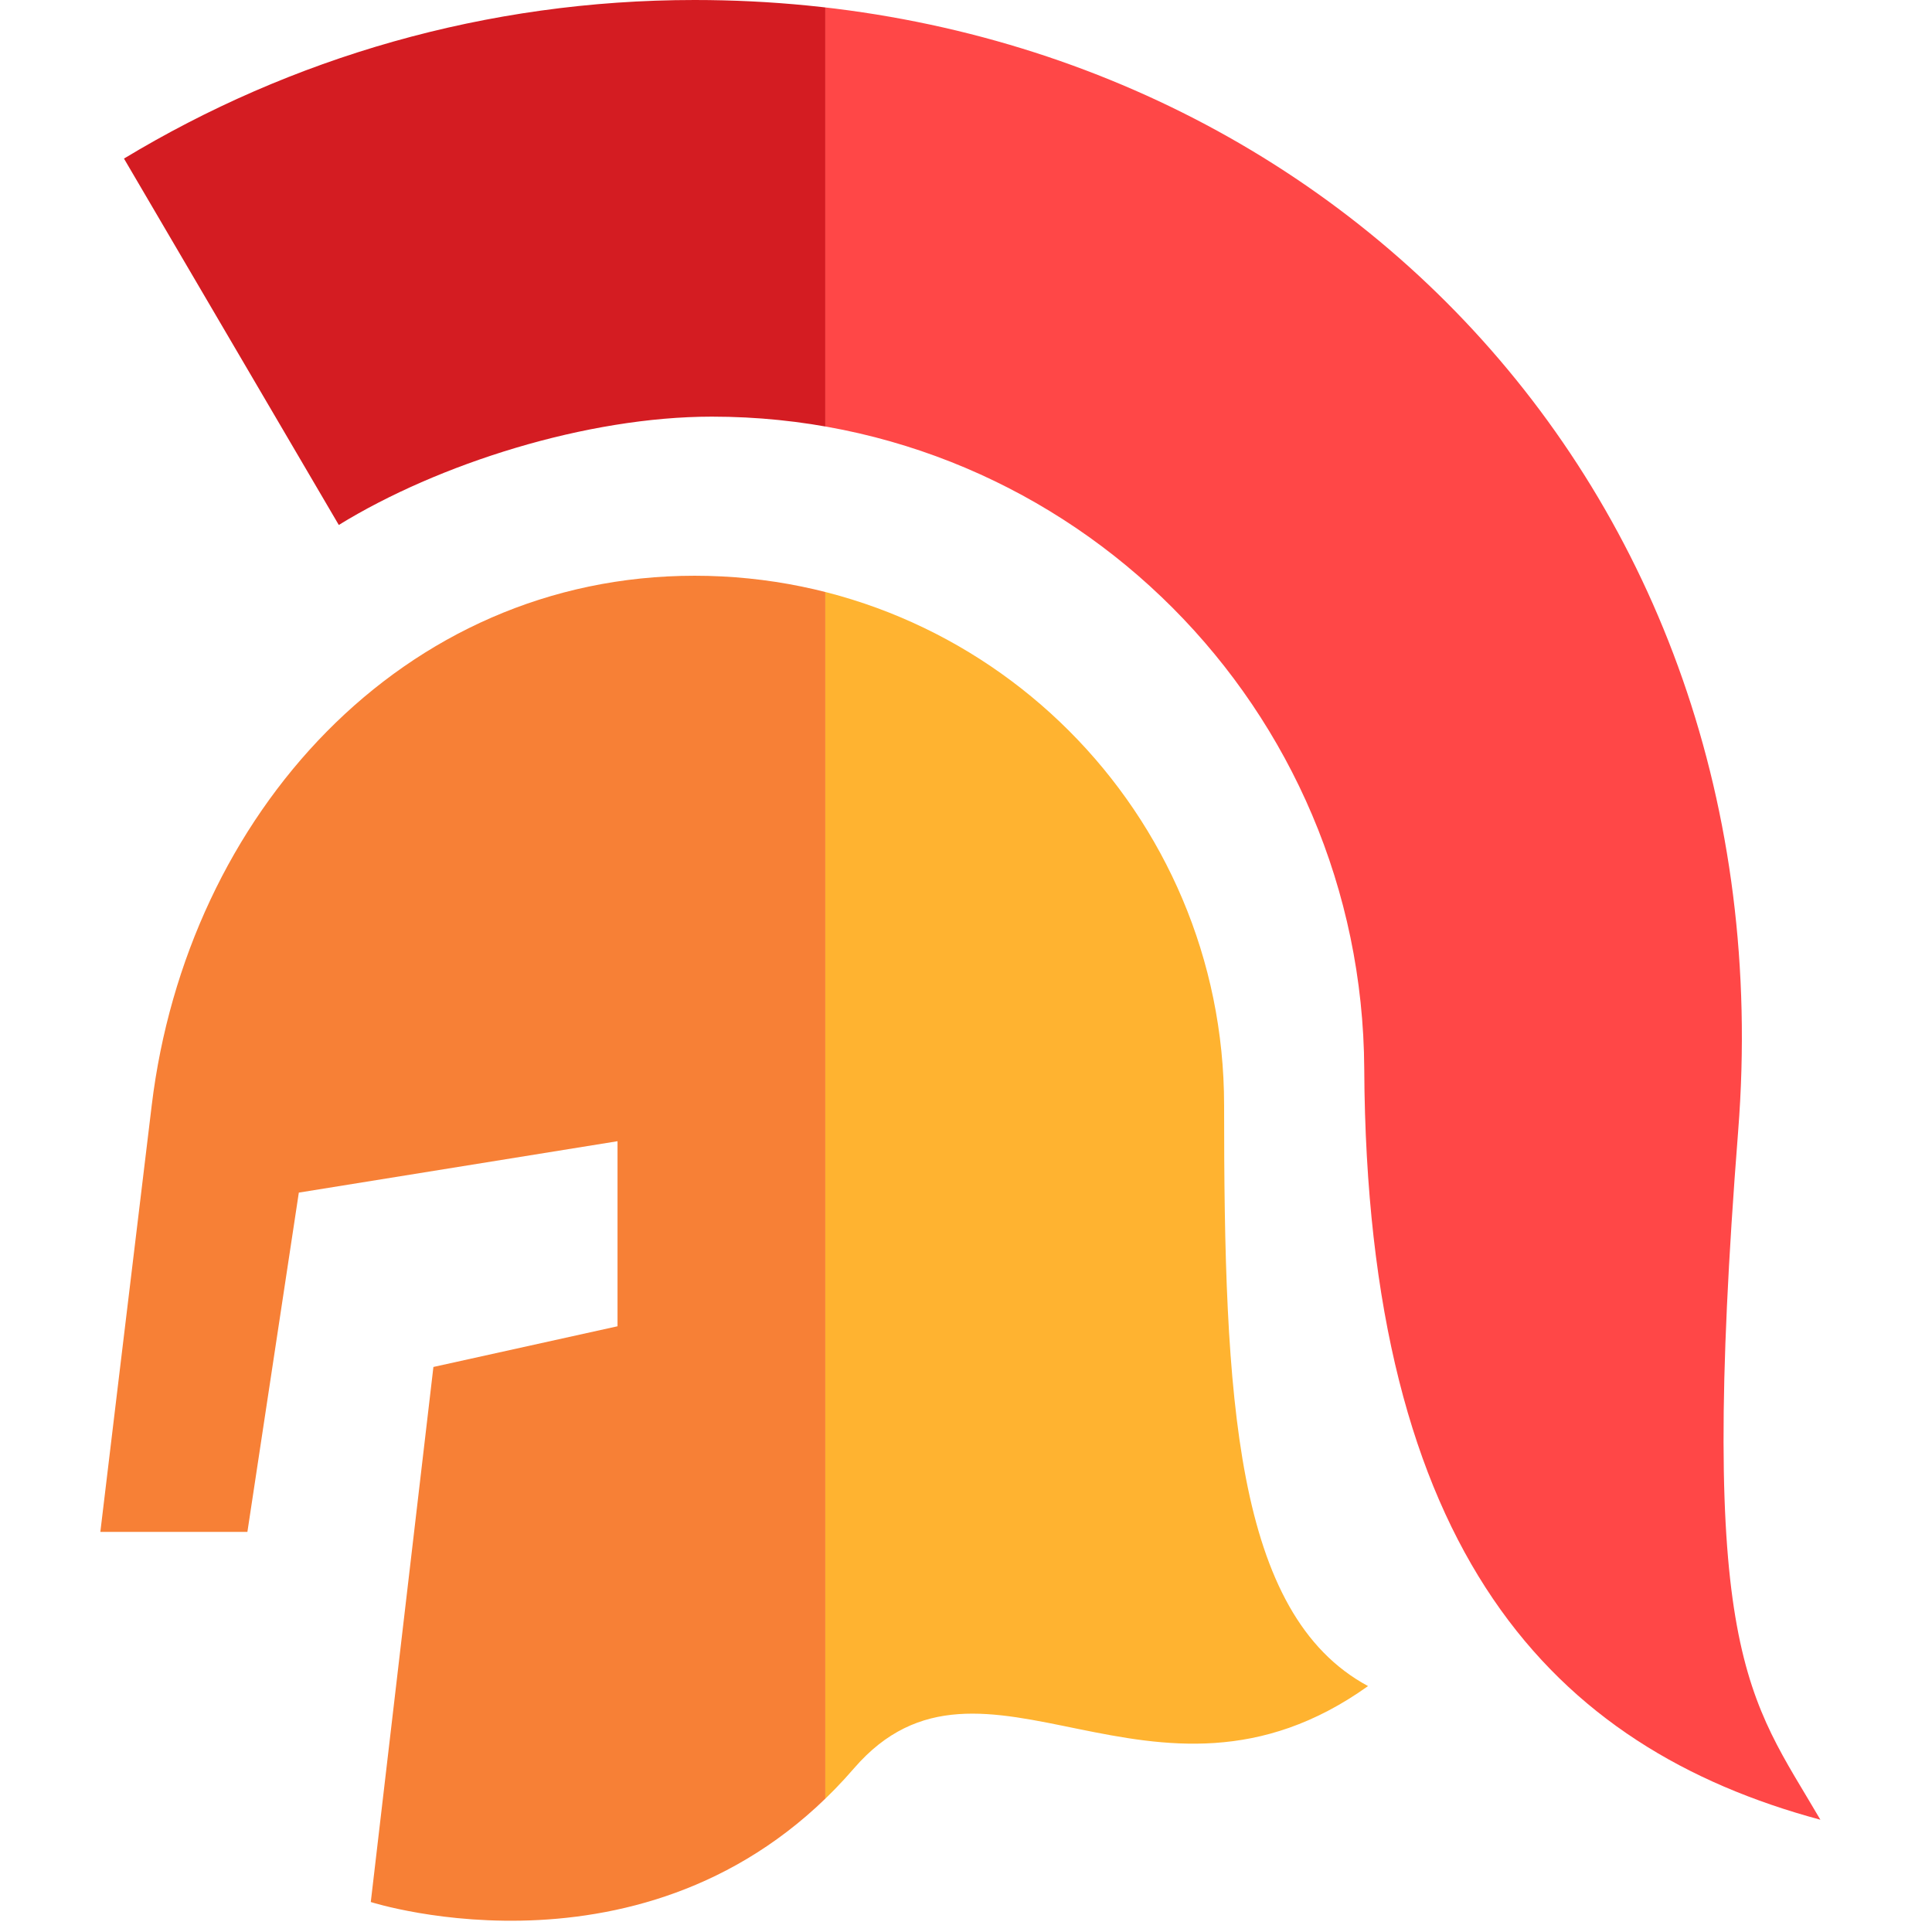
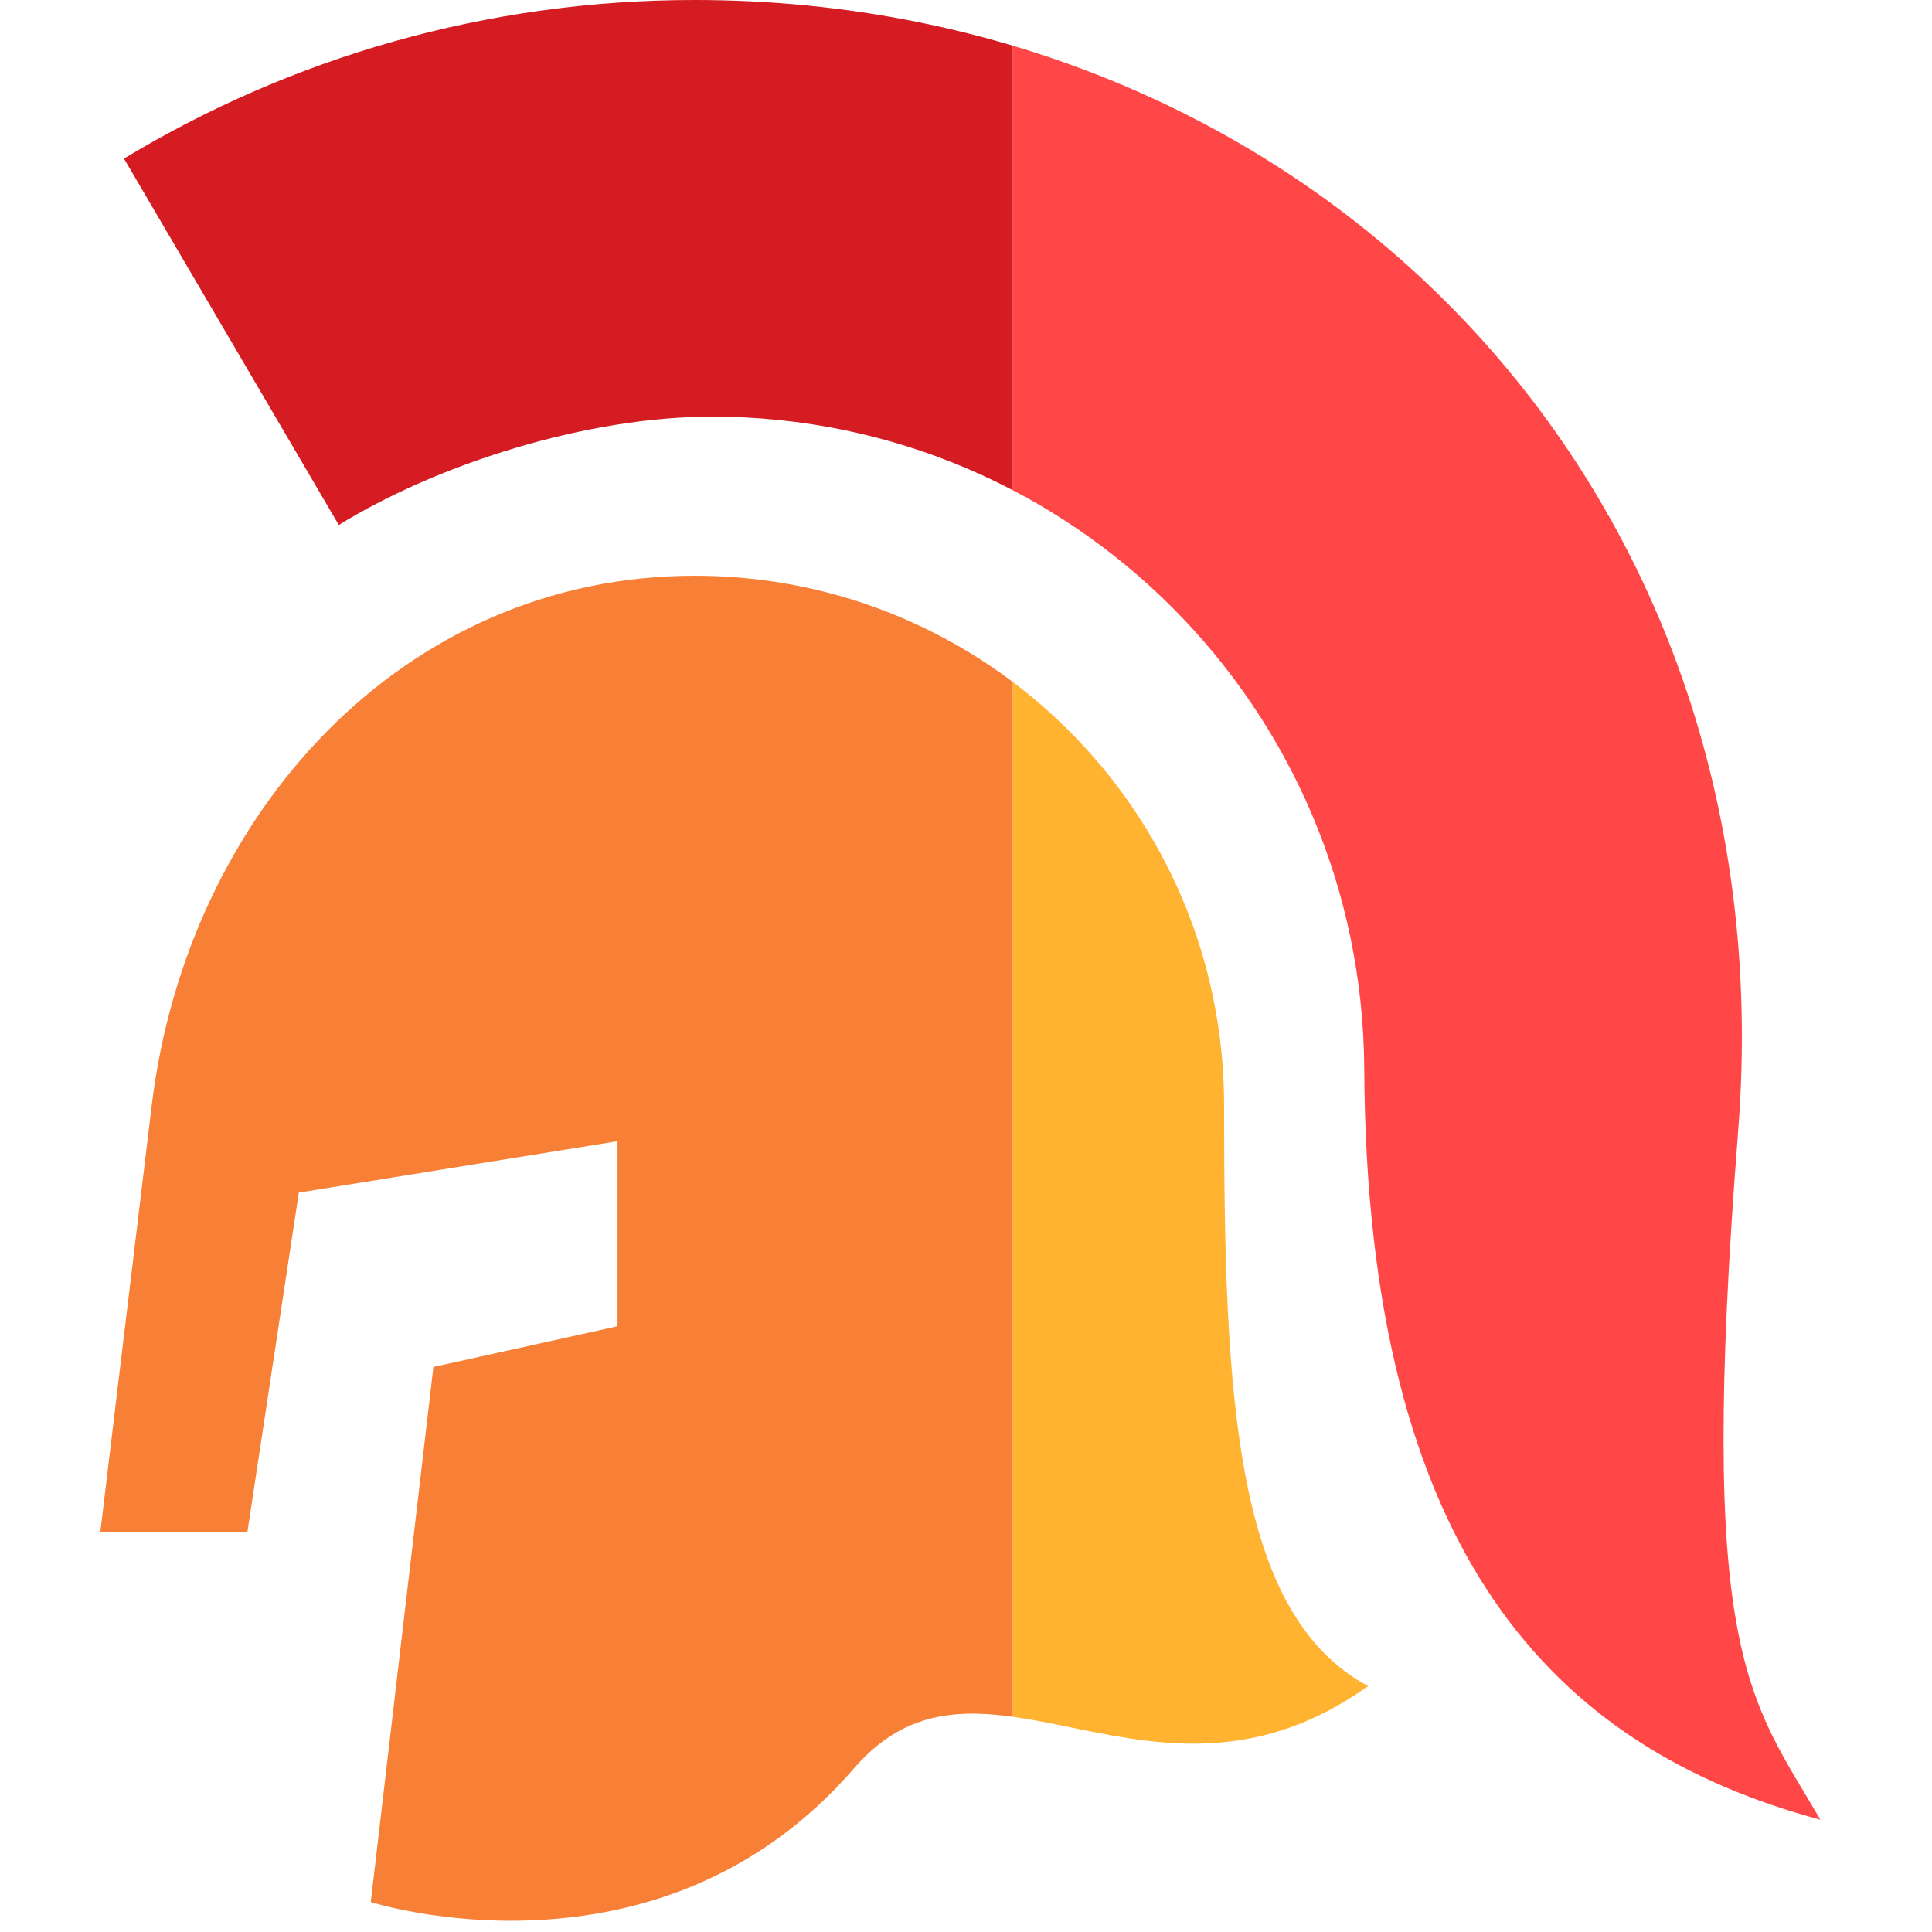
<svg xmlns="http://www.w3.org/2000/svg" height="200px" width="200px" viewBox="0 0 515 515">
  <defs>
    <clipPath id="clip-left">
-       <rect x="0" y="0" width="220" height="512" />
+       <rect x="0" y="0" width="270" height="512" />
    </clipPath>
    <clipPath id="clip-right">
-       <rect x="220" y="0" width="295" height="512" />
+       <rect x="270" y="0" width="245" height="512" />
    </clipPath>
  </defs>
  <g clip-path="url(#clip-left)" id="left-group">
    <g>
      <path fill="#f78036" d="M326.3,294.606c0-77.945-63.188-141.134-141.132-141.134c-77.954,0-135.338,63.756-144.72,141.134           c-5.479,45.22-13.7,113.74-13.7,113.74h39.2l13.708-90.441l84.953-13.7v49.33l-49.078,10.847L98.837,507.007           c0,0,76.731,24.661,128.802-35.63c34.408-39.836,79.48,19.172,137.032-21.93C329.041,430.266,326.3,372.558,326.3,294.606z" />
      <path fill="#d41c22" d="M463.332,301.465C476.971,127.581,347.881,0,185.168,0c-55.666,0-107.72,15.446-152.12,42.271l57.263,97.666           c26.476-16.31,66.086-28.876,99.464-28.876c96.034,0,173.377,77.849,173.883,173.883c0.681,129.03,50.343,180.952,121.594,200.132           C466.072,452.196,452.372,441.227,463.332,301.465z" />
    </g>
  </g>
  <g clip-path="url(#clip-right)" id="right-group" filter="url(#colorOverlay)">
    <g>
      <path fill="#ffb330" d="M326.3,294.606c0-77.945-63.188-141.134-141.132-141.134c-77.954,0-135.338,63.756-144.72,141.134           c-5.479,45.22-13.7,113.74-13.7,113.74h39.2l13.708-90.441l84.953-13.7v49.33l-49.078,10.847L98.837,507.007           c0,0,76.731,24.661,128.802-35.63c34.408-39.836,79.48,19.172,137.032-21.93C329.041,430.266,326.3,372.558,326.3,294.606z" />
      <path fill="#ff4747" d="M463.332,301.465C476.971,127.581,347.881,0,185.168,0c-55.666,0-107.72,15.446-152.12,42.271l57.263,97.666           c26.476-16.31,66.086-28.876,99.464-28.876c96.034,0,173.377,77.849,173.883,173.883c0.681,129.03,50.343,180.952,121.594,200.132           C466.072,452.196,452.372,441.227,463.332,301.465z" />
    </g>
  </g>
</svg>
